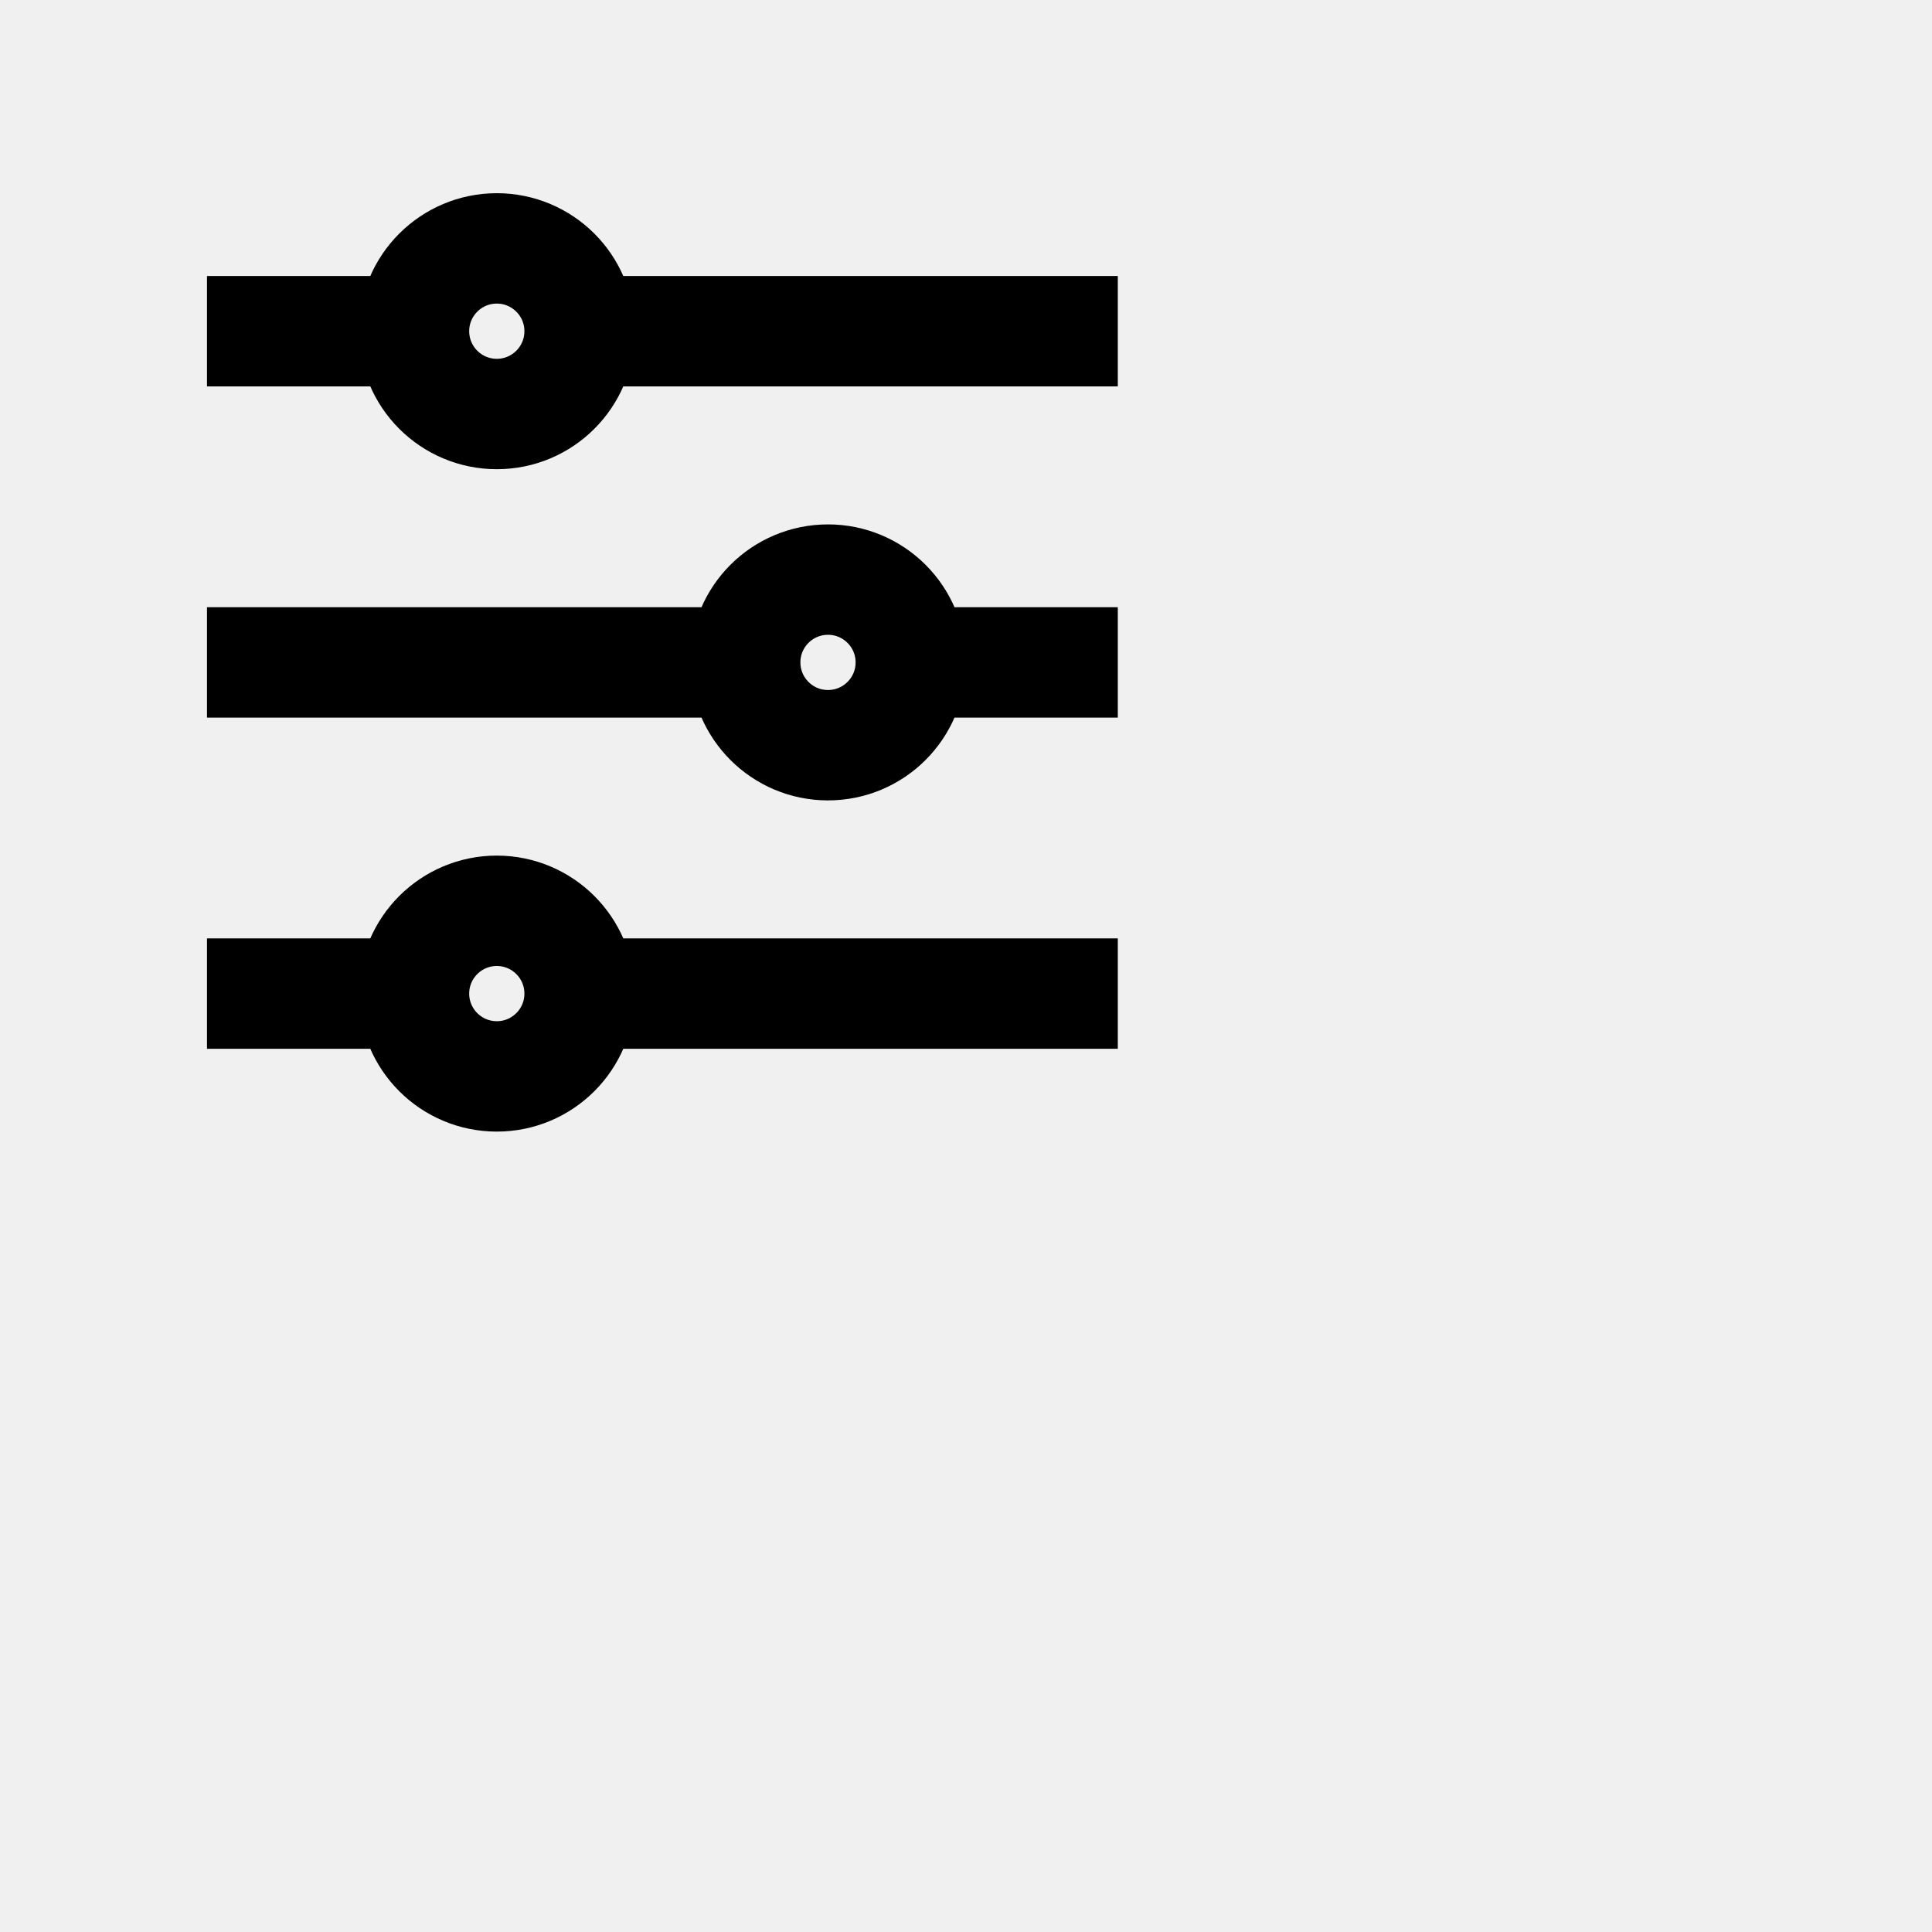
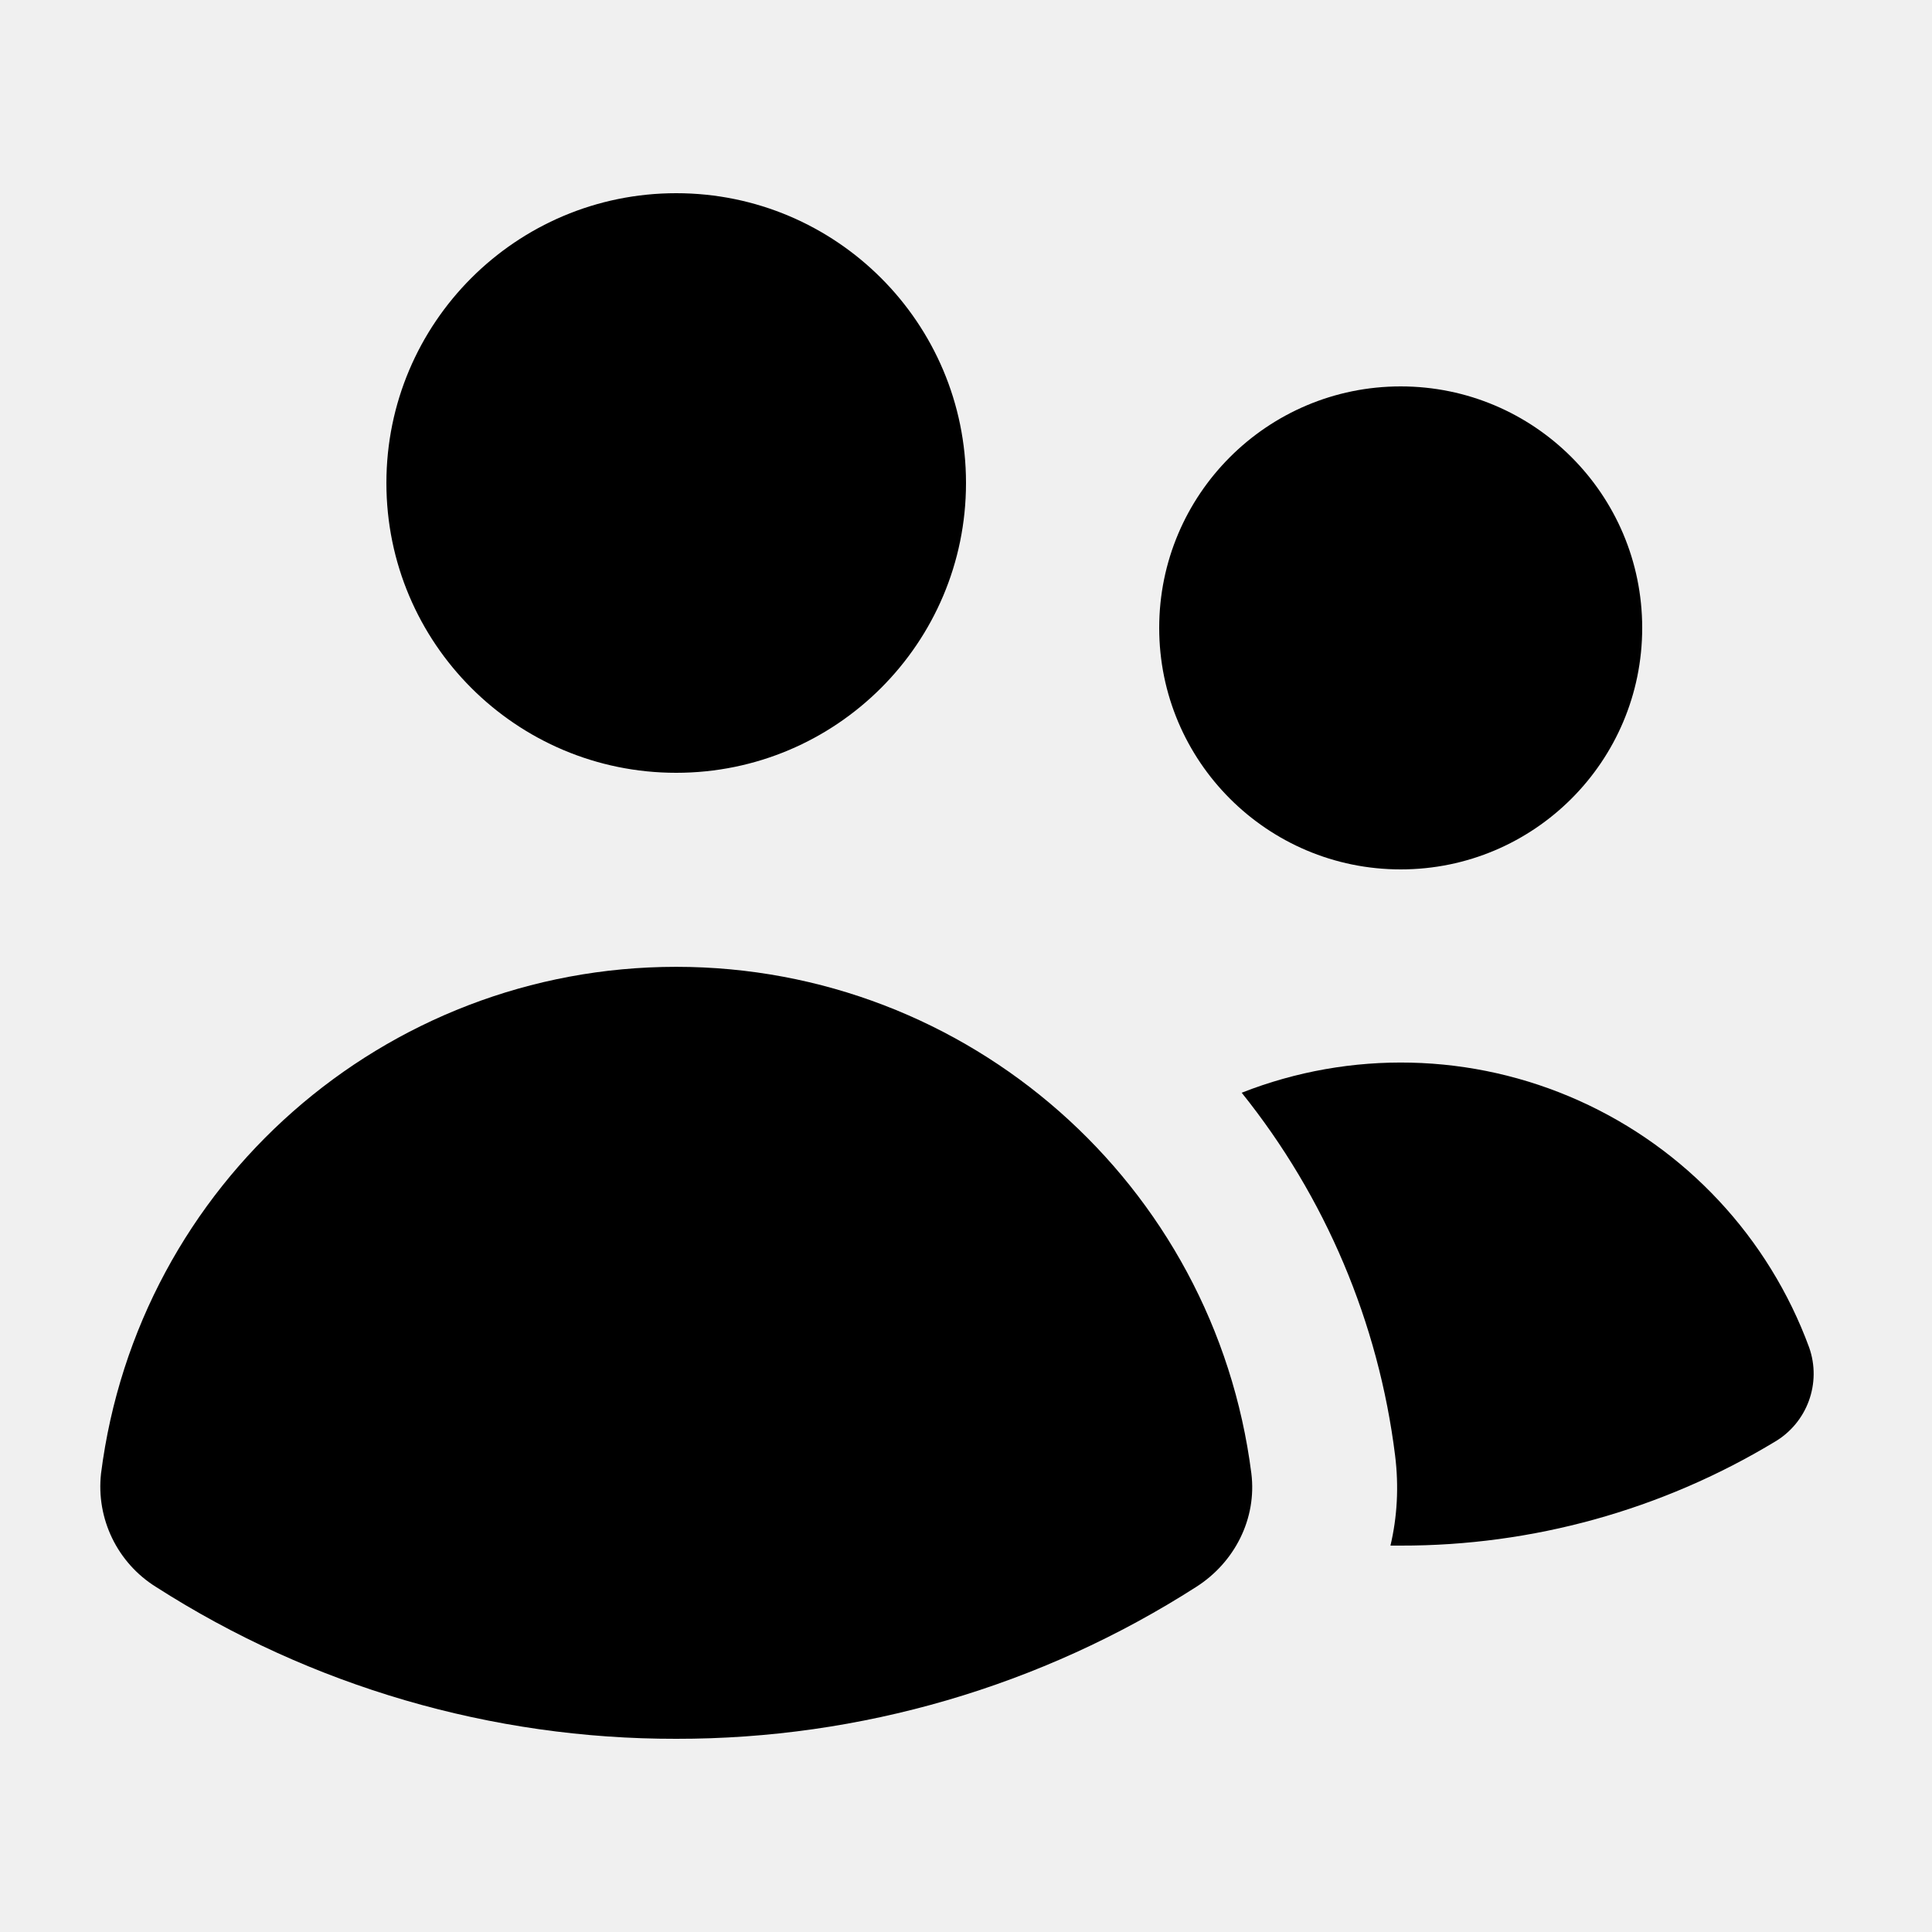
- <svg xmlns="http://www.w3.org/2000/svg" width="35" height="35" viewBox="0 0 35 35" fill="none" stroke="black" stroke-width="2">
-   <g clip-path="url(#clip0_147_1106)">
-     <path d="M10.5 6h9.75M10.5 6a1.5 1.5 0 1 1-3 0m3 0a1.5 1.5 0 1 0-3 0M3.75 6H7.5m3 12h9.75m-9.75 0a1.5 1.5 0 0 1-3 0m3 0a1.5 1.5 0 0 0-3 0m-3.75 0H7.5m9-6h3.75m-3.75 0a1.5 1.5 0 0 1-3 0m3 0a1.5 1.5 0 0 0-3 0m-9.75 0h9.75" />
-   </g>
-   <defs>
-     <clipPath id="clip0_147_1106">
-       <rect width="35" height="35" fill="white" />
-     </clipPath>
-   </defs>
+ <svg xmlns="http://www.w3.org/2000/svg" viewBox="0 0 20 20" fill="currentColor" class="w-5 h-5">
+   <path d="M7 8a3 3 0 1 0 0-6 3 3 0 0 0 0 6ZM14.5 9a2.5 2.5 0 1 0 0-5 2.5 2.5 0 0 0 0 5ZM1.615 16.428a1.224 1.224 0 0 1-.569-1.175 6.002 6.002 0 0 1 11.908 0c.058.467-.172.92-.57 1.174A9.953 9.953 0 0 1 7 18a9.953 9.953 0 0 1-5.385-1.572ZM14.5 16h-.106c.07-.297.088-.611.048-.933a7.47 7.47 0 0 0-1.588-3.755 4.502 4.502 0 0 1 5.874 2.636.818.818 0 0 1-.36.98A7.465 7.465 0 0 1 14.5 16Z" />
</svg>
